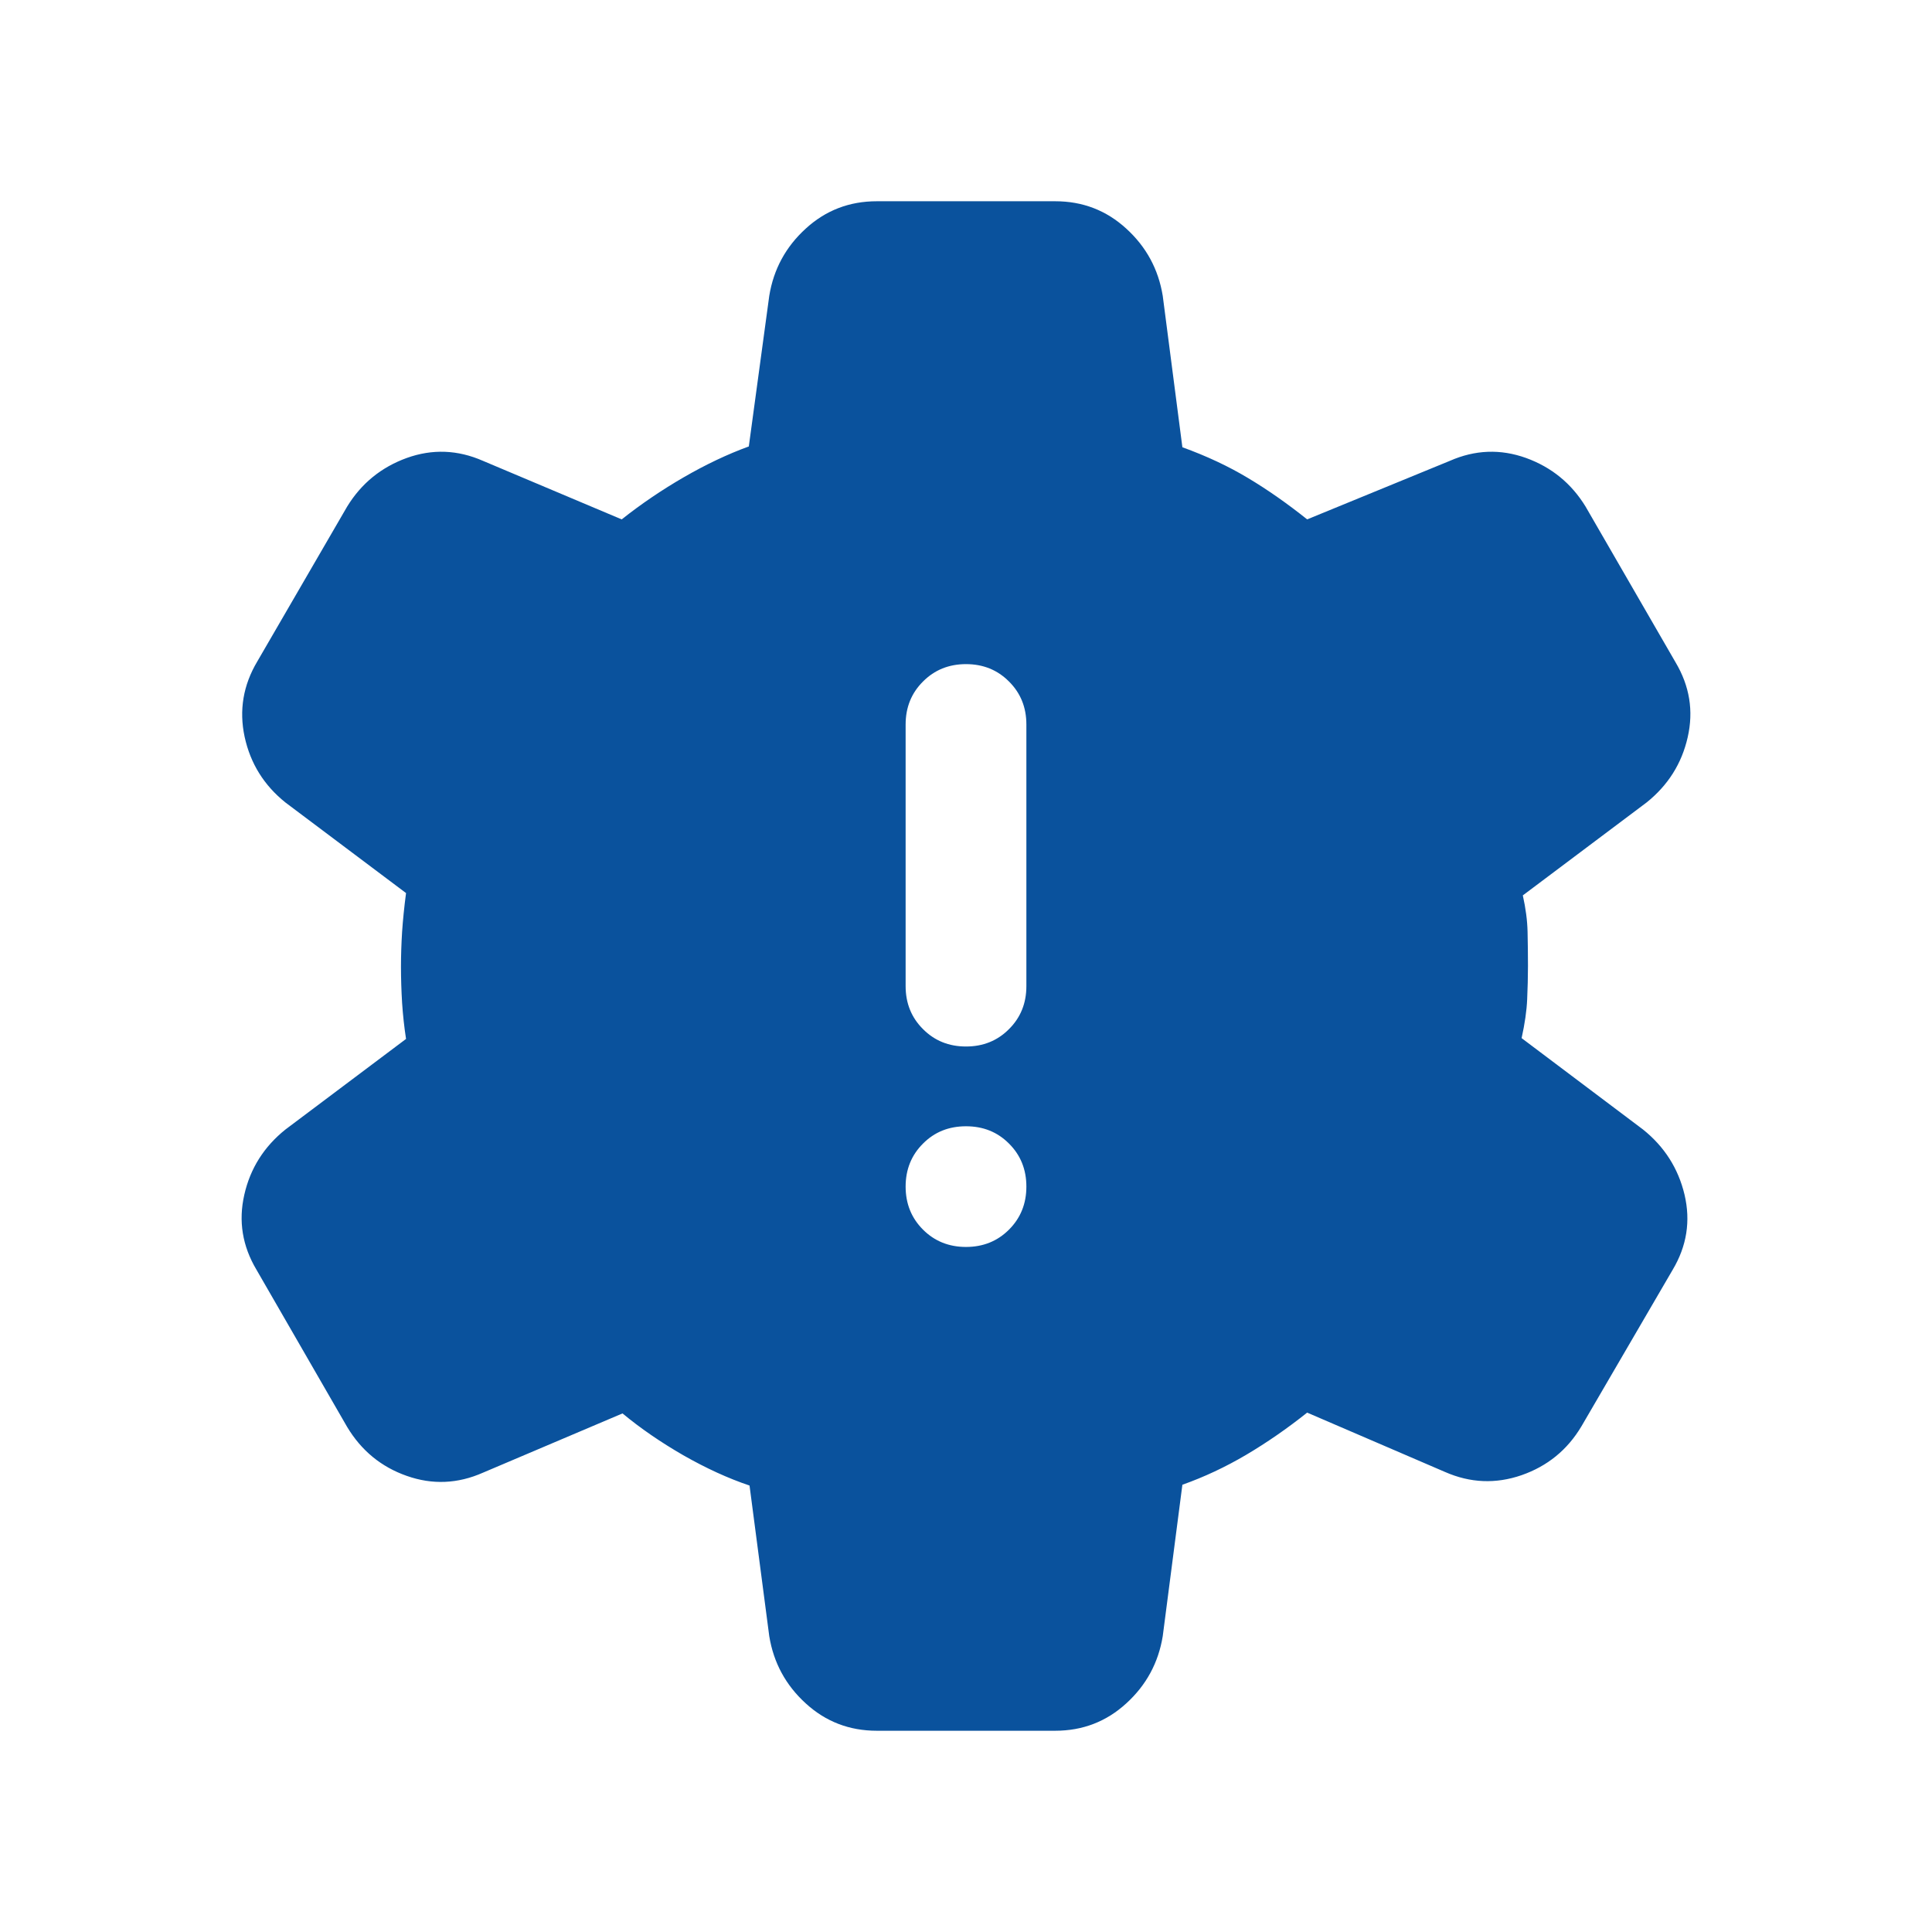
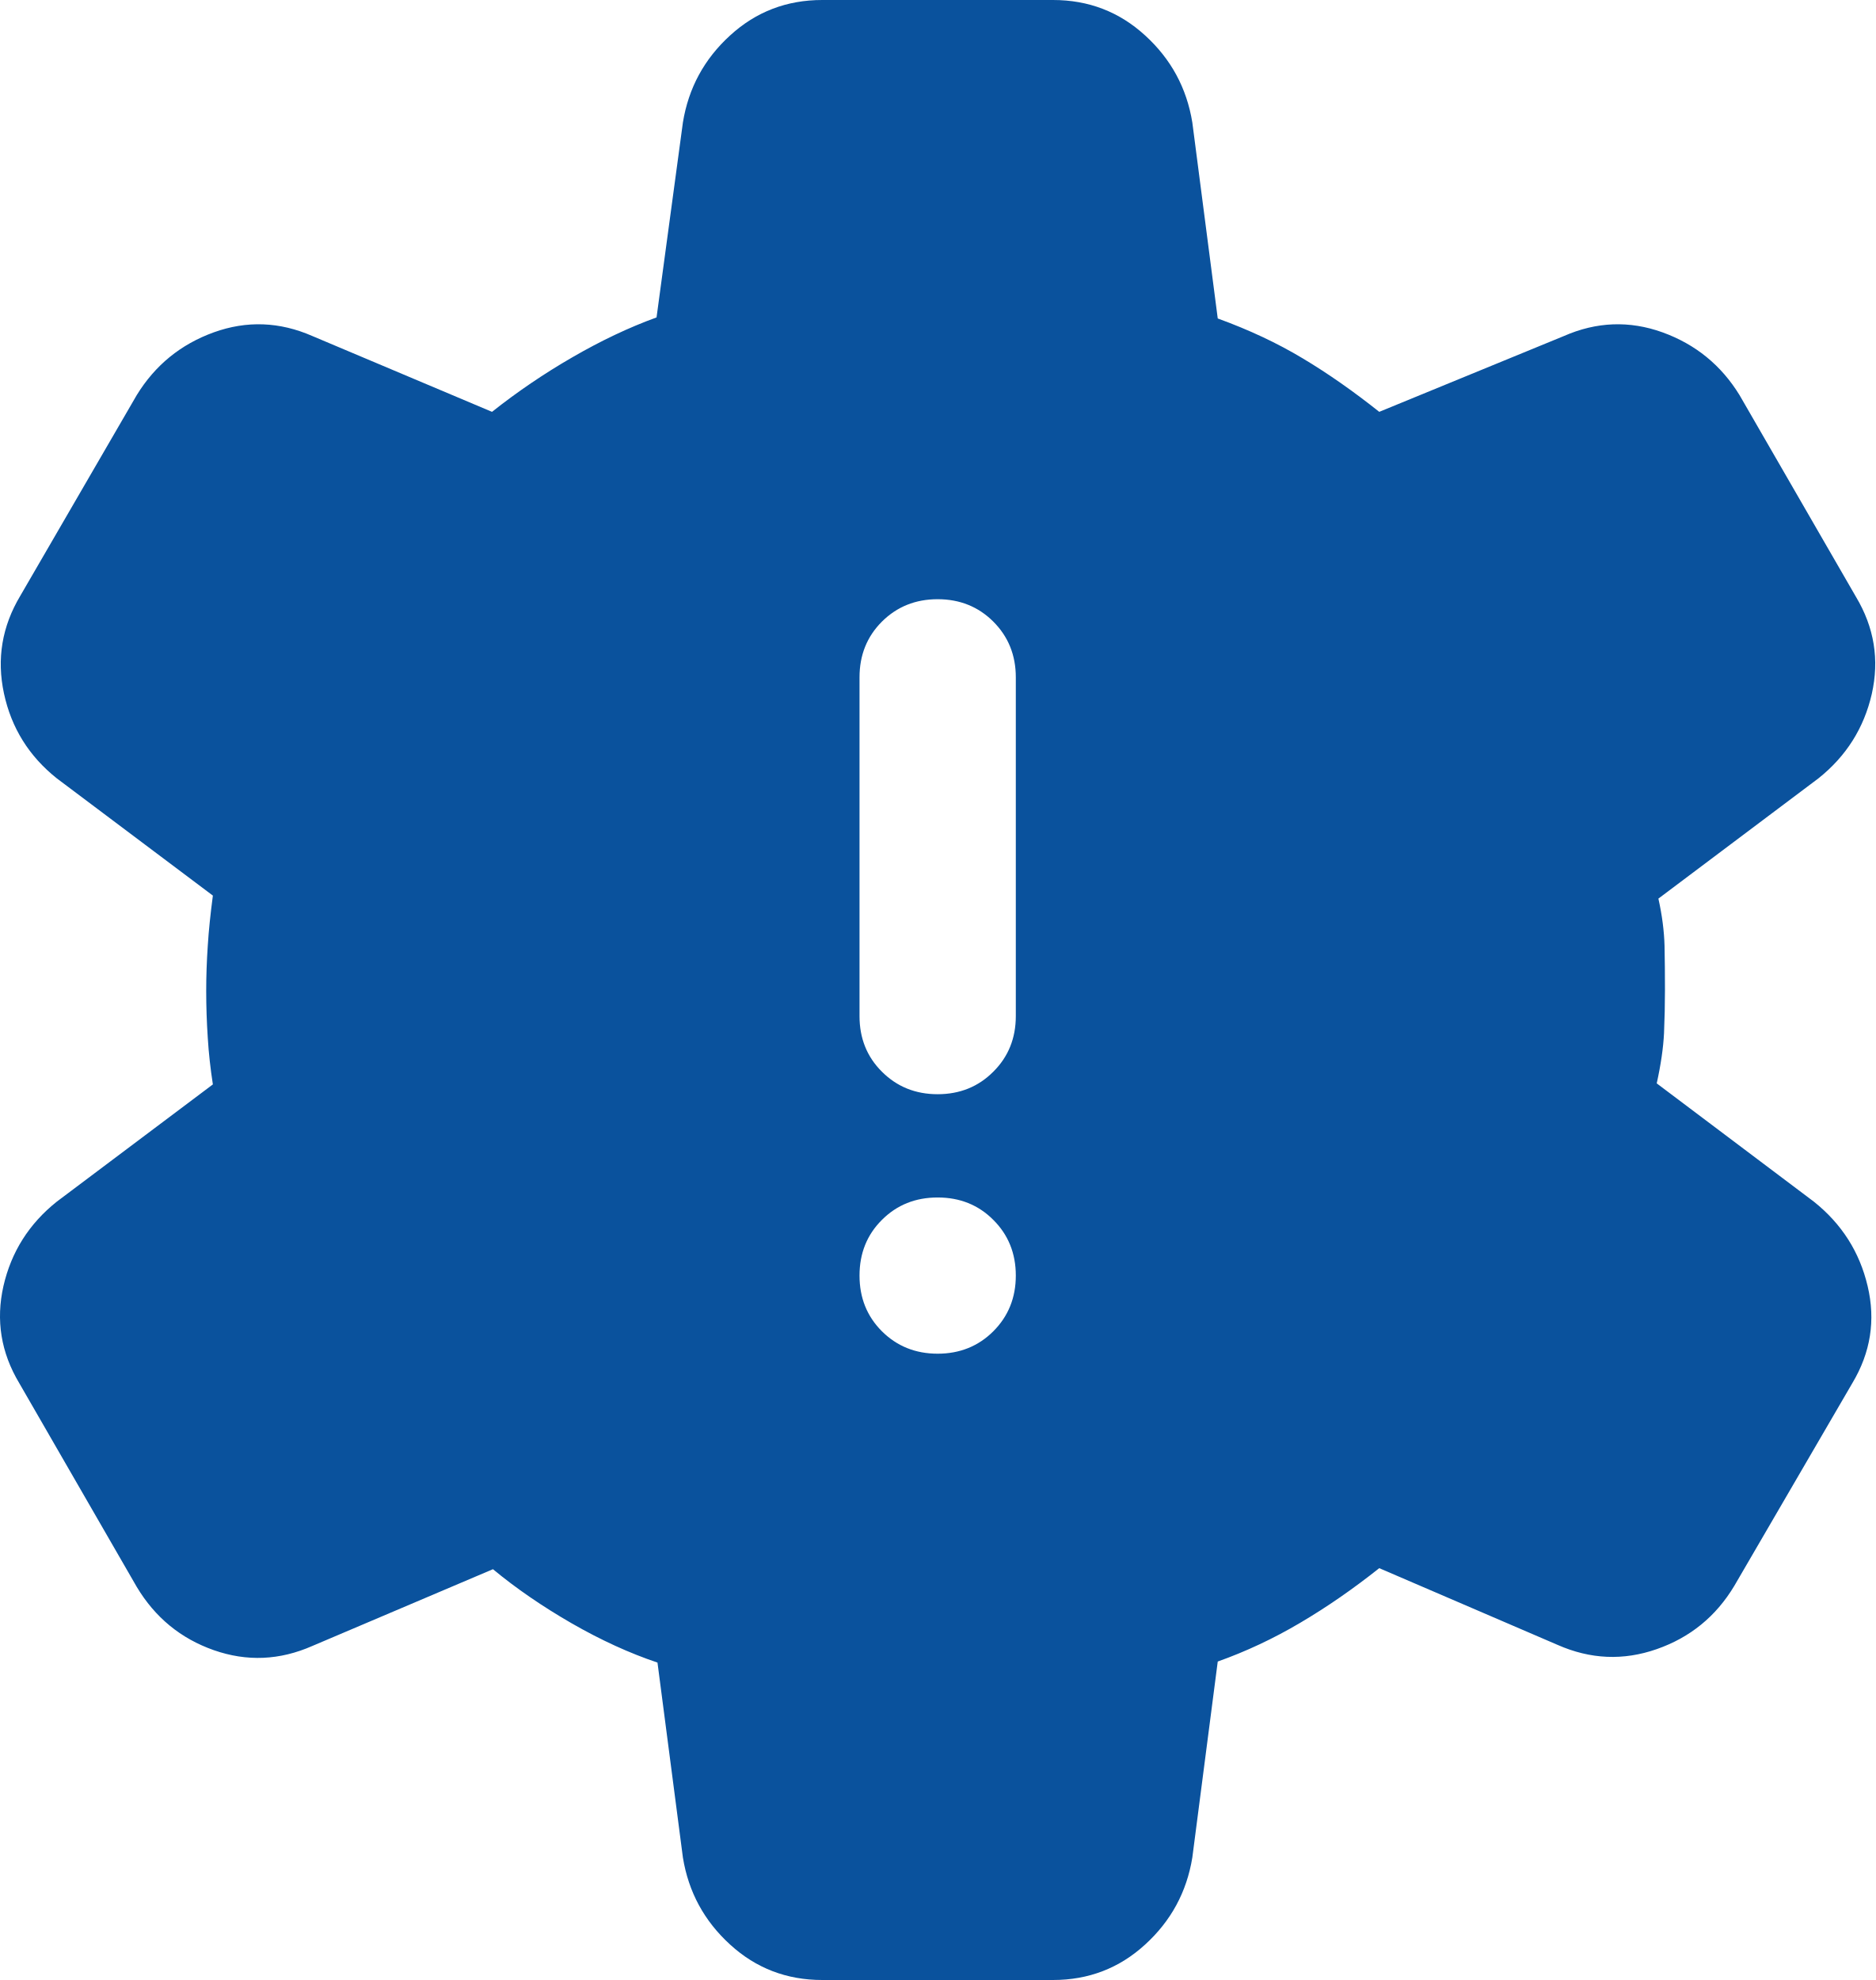
- <svg xmlns="http://www.w3.org/2000/svg" width="24" height="24" viewBox="0 0 24 24" fill="none">
-   <path d="M12.534 15.275C12.678 15.131 12.75 14.953 12.75 14.74C12.75 14.528 12.678 14.349 12.534 14.206C12.391 14.062 12.213 13.991 12 13.991C11.787 13.991 11.609 14.062 11.466 14.206C11.322 14.349 11.25 14.528 11.25 14.74C11.25 14.953 11.322 15.131 11.466 15.275C11.609 15.418 11.787 15.49 12 15.49C12.213 15.49 12.391 15.418 12.534 15.275ZM12.534 12.784C12.678 12.641 12.75 12.463 12.75 12.25V9C12.75 8.787 12.678 8.609 12.534 8.466C12.391 8.322 12.213 8.25 12 8.25C11.787 8.25 11.609 8.322 11.466 8.466C11.322 8.609 11.25 8.787 11.25 9V12.25C11.25 12.463 11.322 12.641 11.466 12.784C11.609 12.928 11.787 13 12 13C12.213 13 12.391 12.928 12.534 12.784ZM10.892 21.5C10.551 21.5 10.257 21.387 10.009 21.16C9.761 20.934 9.61 20.656 9.556 20.325L9.311 18.454C9.044 18.364 8.769 18.238 8.487 18.077C8.206 17.915 7.955 17.742 7.733 17.558L6 18.294C5.686 18.433 5.37 18.446 5.053 18.334C4.736 18.223 4.489 18.02 4.313 17.727L3.186 15.773C3.011 15.479 2.96 15.169 3.035 14.841C3.109 14.514 3.28 14.244 3.546 14.031L5.044 12.906C5.021 12.757 5.005 12.608 4.995 12.458C4.986 12.308 4.981 12.158 4.981 12.009C4.981 11.867 4.986 11.723 4.995 11.576C5.005 11.429 5.021 11.269 5.044 11.094L3.546 9.969C3.28 9.756 3.111 9.485 3.039 9.154C2.968 8.823 3.021 8.511 3.196 8.217L4.313 6.292C4.489 6.005 4.736 5.804 5.053 5.689C5.37 5.575 5.686 5.587 6 5.725L7.723 6.452C7.964 6.261 8.222 6.086 8.495 5.928C8.769 5.77 9.038 5.642 9.302 5.546L9.556 3.675C9.61 3.344 9.761 3.066 10.009 2.84C10.257 2.613 10.551 2.5 10.892 2.5H13.108C13.449 2.5 13.743 2.613 13.991 2.84C14.239 3.066 14.39 3.344 14.444 3.675L14.688 5.556C14.989 5.665 15.26 5.792 15.503 5.938C15.746 6.083 15.991 6.255 16.238 6.452L18.01 5.725C18.324 5.587 18.639 5.575 18.957 5.689C19.274 5.804 19.52 6.005 19.696 6.292L20.814 8.227C20.989 8.521 21.04 8.831 20.965 9.159C20.891 9.486 20.72 9.756 20.454 9.969L18.917 11.123C18.953 11.284 18.973 11.435 18.976 11.576C18.979 11.716 18.981 11.858 18.981 12C18.981 12.136 18.977 12.274 18.971 12.415C18.965 12.555 18.942 12.715 18.902 12.896L20.41 14.031C20.676 14.244 20.848 14.514 20.926 14.841C21.003 15.169 20.954 15.479 20.779 15.773L19.646 17.717C19.471 18.011 19.223 18.213 18.902 18.325C18.581 18.436 18.264 18.423 17.95 18.285L16.238 17.548C15.991 17.745 15.738 17.92 15.481 18.072C15.223 18.224 14.959 18.348 14.688 18.444L14.444 20.325C14.39 20.656 14.239 20.934 13.991 21.16C13.743 21.387 13.449 21.5 13.108 21.5H10.892Z" fill="#0A529D" />
+ <svg xmlns="http://www.w3.org/2000/svg" width="18" height="19" viewBox="0 0 18 19" fill="none">
+   <path d="M9.533 12.775C9.677 12.631 9.749 12.453 9.749 12.24C9.749 12.028 9.677 11.849 9.533 11.706C9.39 11.562 9.211 11.491 8.999 11.491C8.786 11.491 8.608 11.562 8.464 11.706C8.32 11.849 8.249 12.028 8.249 12.24C8.249 12.453 8.32 12.631 8.464 12.775C8.608 12.918 8.786 12.99 8.999 12.99C9.211 12.99 9.39 12.918 9.533 12.775ZM9.533 10.284C9.677 10.141 9.749 9.963 9.749 9.75V6.5C9.749 6.287 9.677 6.109 9.533 5.965C9.39 5.822 9.211 5.75 8.999 5.75C8.786 5.75 8.608 5.822 8.464 5.965C8.32 6.109 8.249 6.287 8.249 6.5V9.75C8.249 9.963 8.32 10.141 8.464 10.284C8.608 10.428 8.786 10.5 8.999 10.5C9.211 10.5 9.39 10.428 9.533 10.284ZM7.891 19C7.55 19 7.255 18.887 7.007 18.66C6.759 18.434 6.608 18.156 6.554 17.825L6.31 15.954C6.042 15.864 5.768 15.739 5.486 15.577C5.205 15.415 4.953 15.242 4.731 15.058L2.999 15.794C2.684 15.933 2.369 15.946 2.052 15.835C1.734 15.723 1.488 15.521 1.312 15.227L0.185 13.273C0.009 12.979 -0.041 12.669 0.033 12.341C0.108 12.014 0.278 11.744 0.545 11.531L2.043 10.406C2.02 10.257 2.003 10.108 1.994 9.958C1.984 9.808 1.979 9.658 1.979 9.509C1.979 9.367 1.984 9.223 1.994 9.076C2.003 8.929 2.02 8.769 2.043 8.594L0.545 7.469C0.278 7.256 0.109 6.985 0.038 6.654C-0.033 6.323 0.019 6.011 0.195 5.717L1.312 3.792C1.488 3.505 1.734 3.304 2.052 3.189C2.369 3.075 2.684 3.087 2.999 3.225L4.722 3.952C4.963 3.761 5.22 3.586 5.494 3.428C5.767 3.27 6.036 3.142 6.301 3.046L6.554 1.175C6.608 0.844 6.759 0.566 7.007 0.34C7.255 0.113 7.55 0 7.891 0H10.106C10.447 0 10.742 0.113 10.99 0.34C11.238 0.566 11.389 0.844 11.443 1.175L11.687 3.056C11.987 3.165 12.258 3.292 12.501 3.438C12.744 3.583 12.989 3.755 13.237 3.952L15.008 3.225C15.322 3.087 15.638 3.075 15.955 3.189C16.273 3.304 16.519 3.505 16.695 3.792L17.812 5.727C17.988 6.021 18.038 6.331 17.964 6.659C17.889 6.986 17.719 7.256 17.452 7.469L15.916 8.623C15.952 8.784 15.971 8.935 15.975 9.076C15.978 9.216 15.979 9.358 15.979 9.5C15.979 9.636 15.976 9.774 15.97 9.915C15.963 10.055 15.94 10.215 15.9 10.396L17.408 11.531C17.675 11.744 17.847 12.014 17.924 12.341C18.002 12.669 17.953 12.979 17.777 13.273L16.645 15.217C16.469 15.511 16.221 15.713 15.9 15.825C15.58 15.937 15.263 15.923 14.948 15.784L13.237 15.048C12.989 15.245 12.737 15.42 12.479 15.572C12.222 15.724 11.957 15.848 11.687 15.944L11.443 17.825C11.389 18.156 11.238 18.434 10.99 18.66C10.742 18.887 10.447 19 10.106 19H7.891Z" fill="#0A529D" />
</svg>
